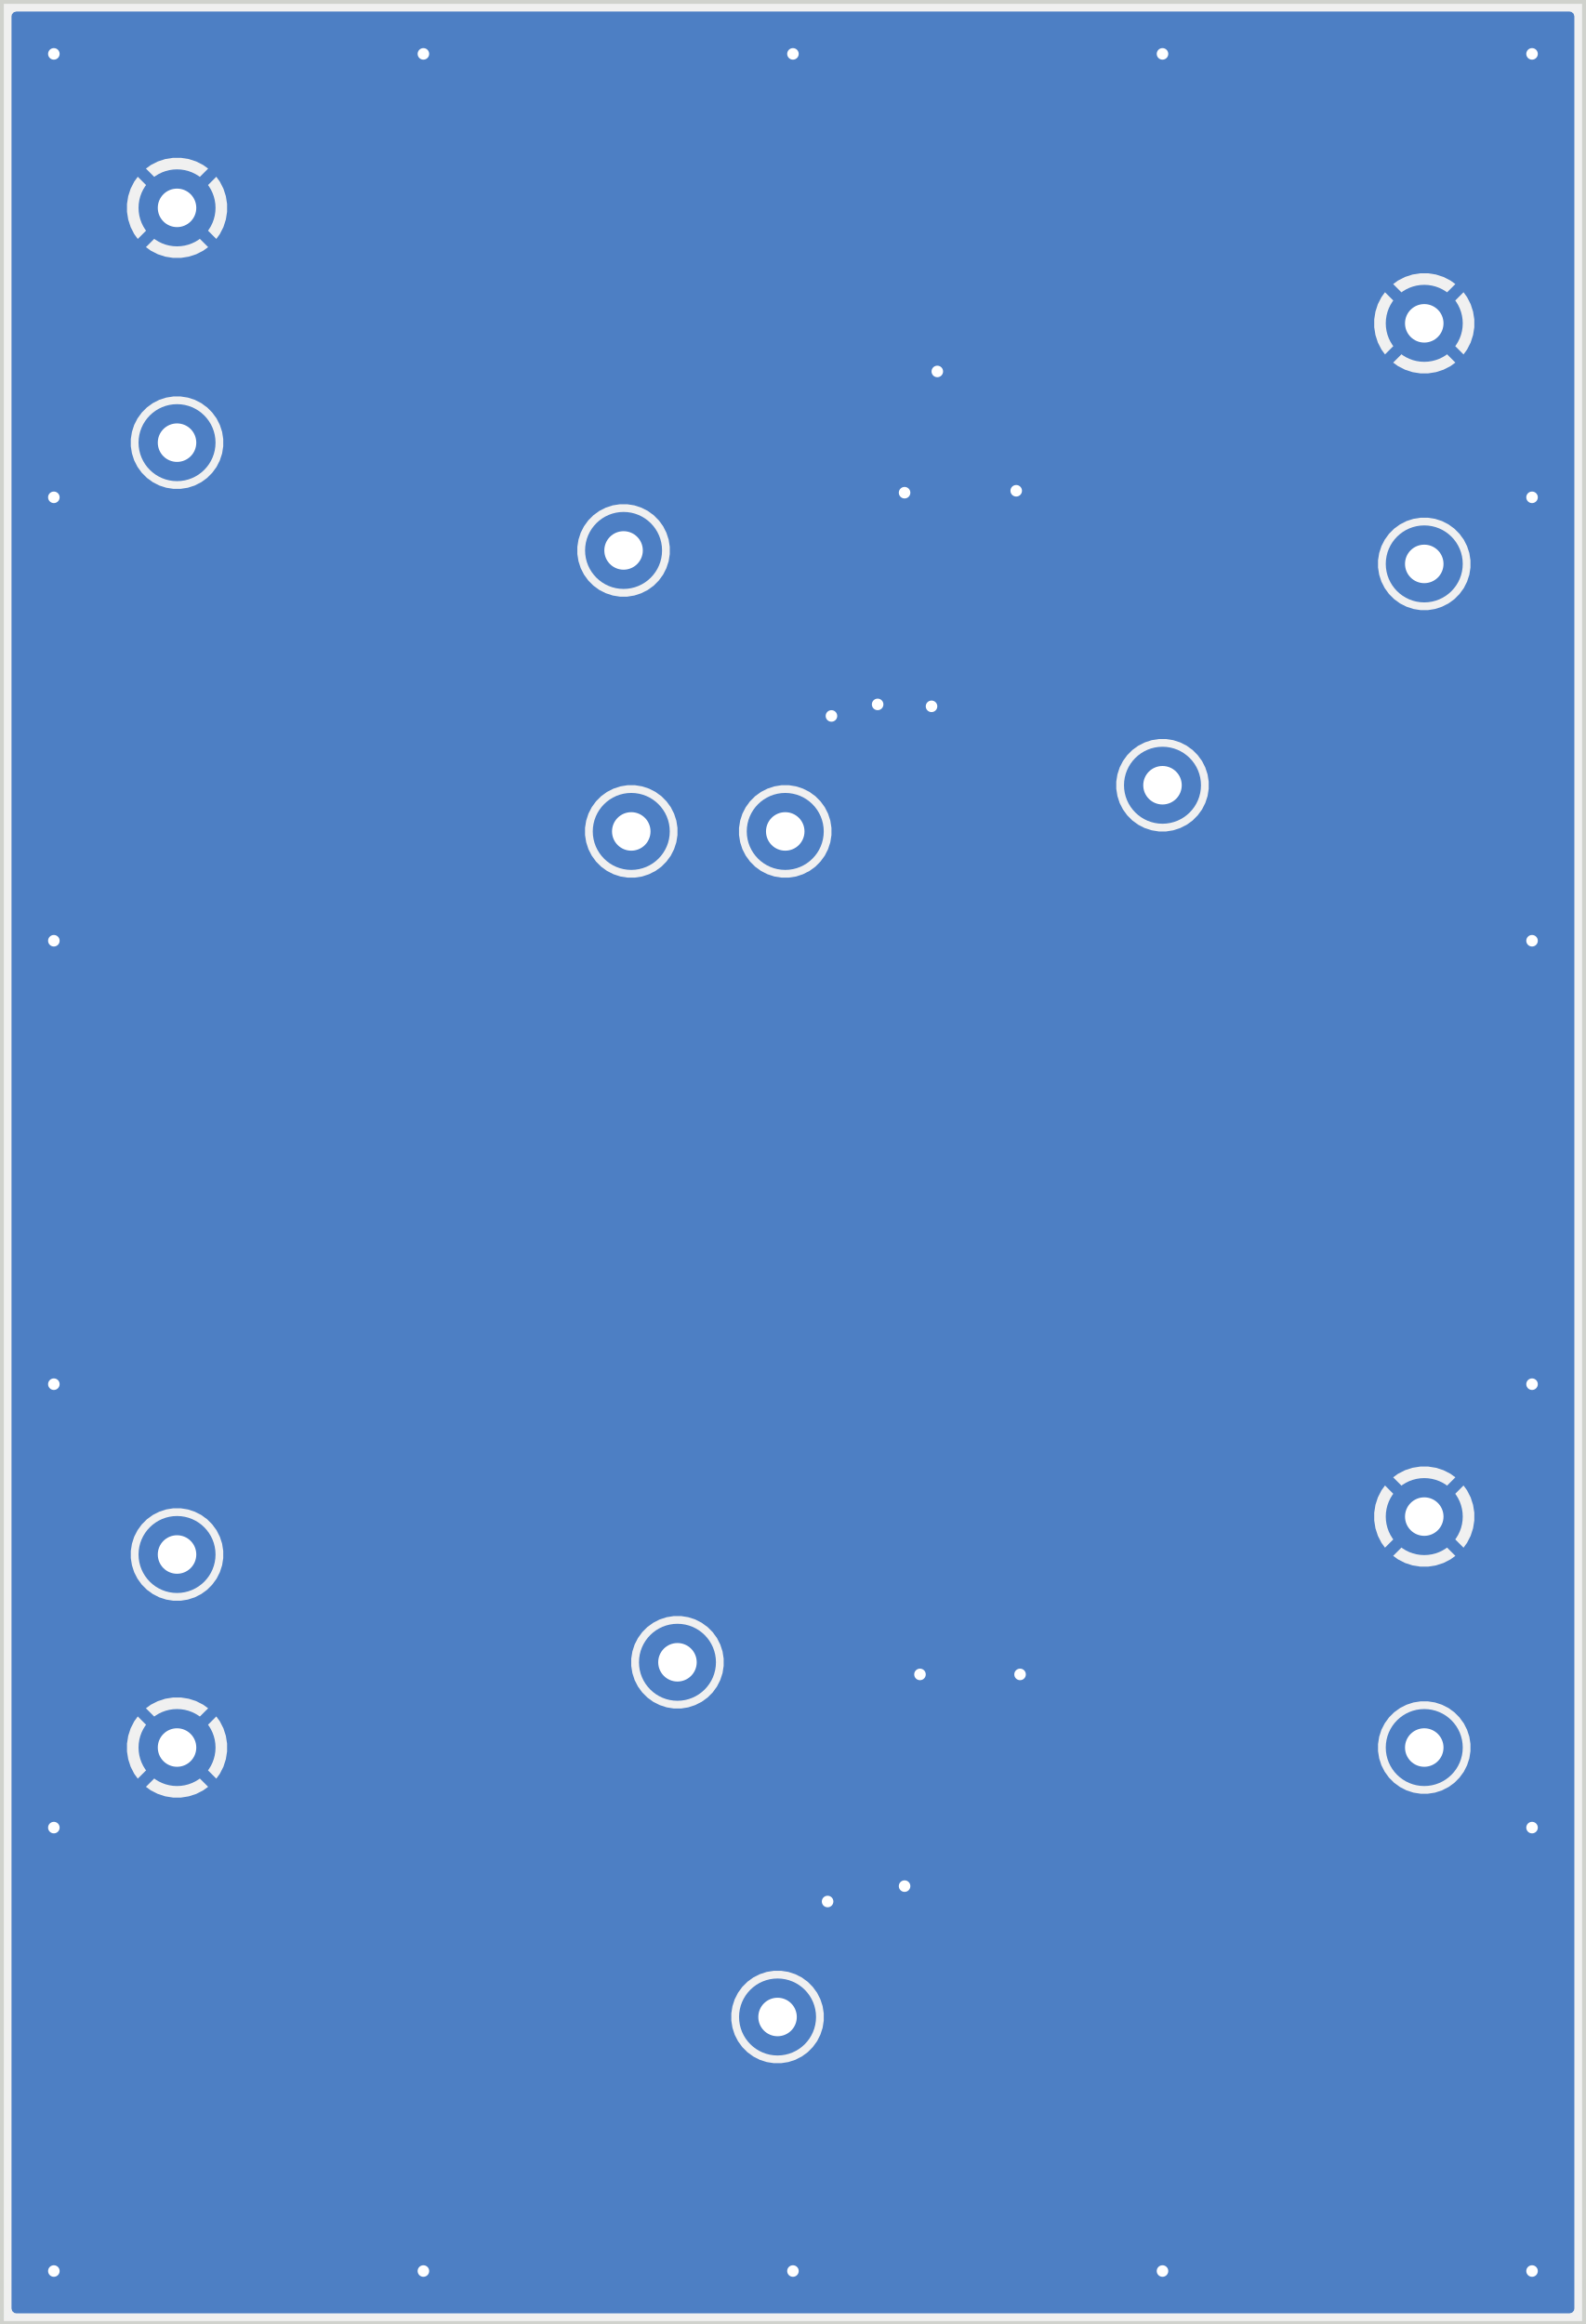
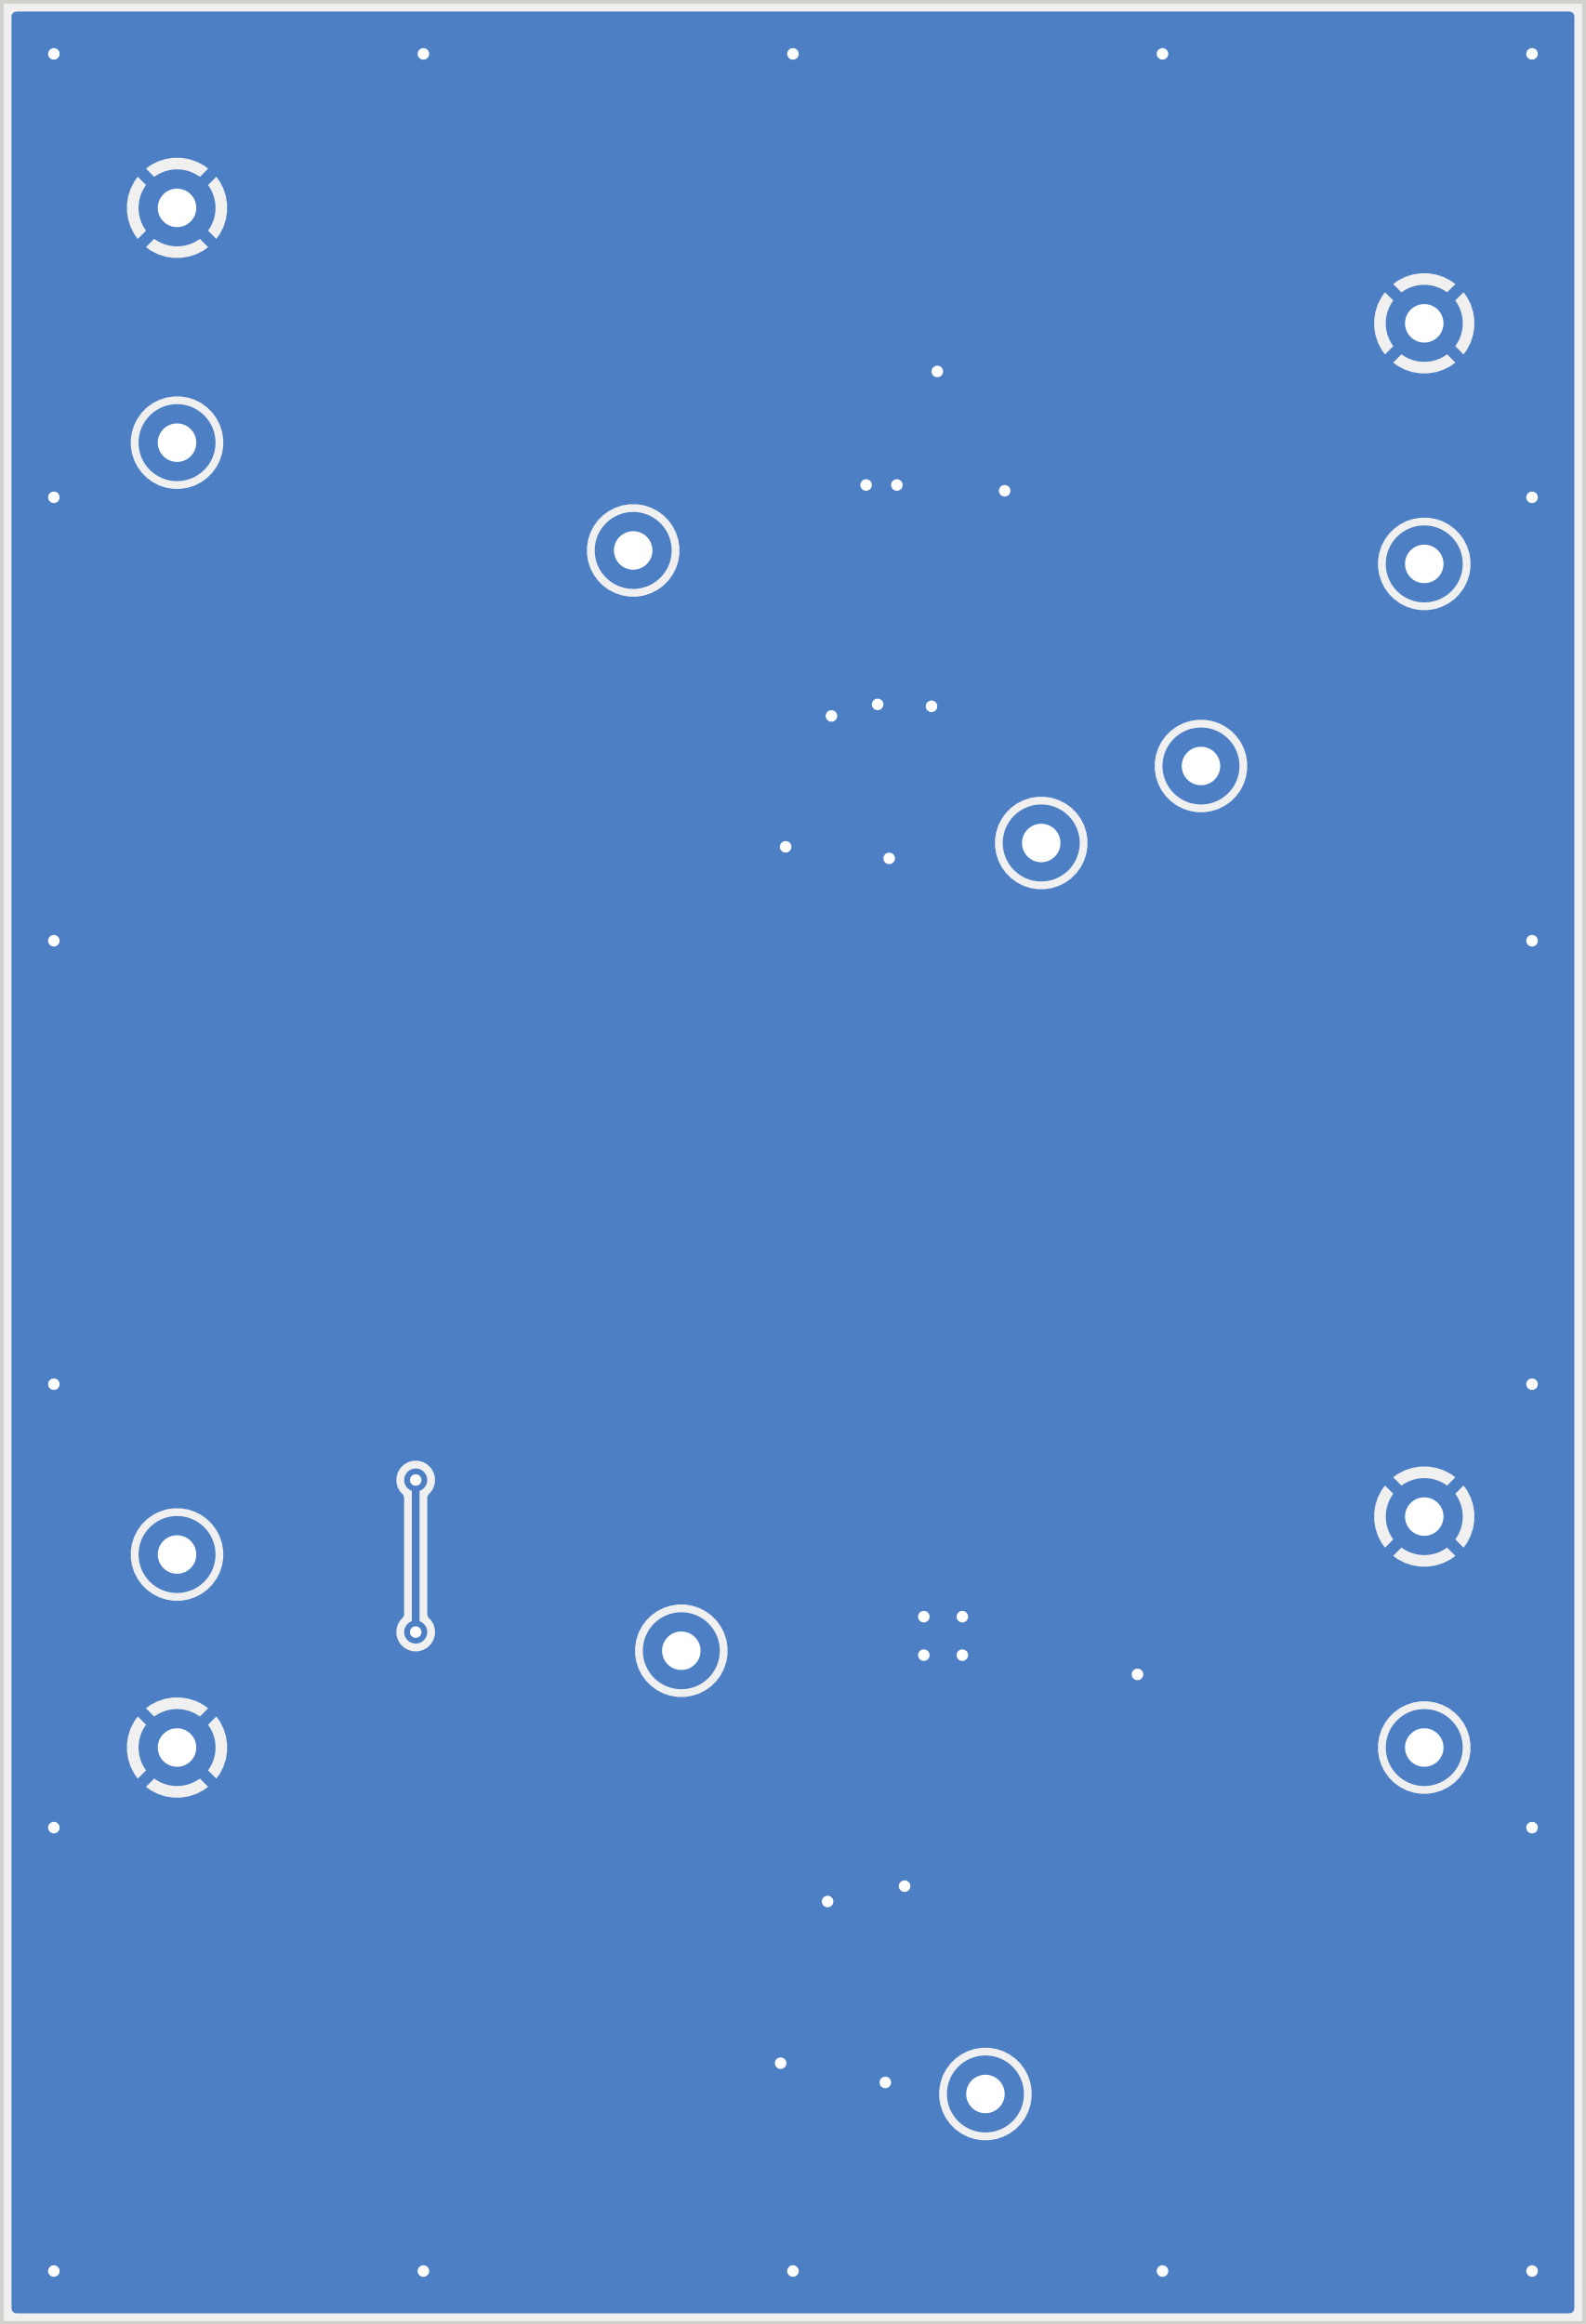
<svg xmlns="http://www.w3.org/2000/svg" version="1.1" width="41.199mm" height="60.376mm" viewBox="0 0 41.199 60.376">
  <g style="fill:#000000; fill-opacity:1;stroke:#000000; stroke-opacity:1; stroke-linecap:round; stroke-linejoin:round;" transform="translate(0 0) scale(1 1)">
</g>
  <g style="fill:#4D7FC4; fill-opacity:1; stroke:none;">
    <circle cx="36.999" cy="39.4" r="1" />
-     <circle cx="17.599" cy="43.185" r="1" />
-     <circle cx="16.399" cy="21.6" r="1" />
+     <circle cx="17.699" cy="42.885" r="1" />
    <circle cx="4.599" cy="11.5" r="1" />
+     <circle cx="25.599" cy="54.4" r="1" />
    <circle cx="4.599" cy="45.4" r="1" />
-     <circle cx="20.399" cy="21.6" r="1" />
-     <circle cx="30.199" cy="20.4" r="1" />
+     <circle cx="31.199" cy="19.9" r="1" />
    <circle cx="4.599" cy="5.4" r="1" />
    <circle cx="4.599" cy="40.385" r="1" />
    <circle cx="36.999" cy="8.4" r="1" />
    <circle cx="36.999" cy="14.65" r="1" />
-     <circle cx="20.199" cy="52.4" r="1" />
+     <circle cx="27.049" cy="21.9" r="1" />
    <circle cx="36.999" cy="45.4" r="1" />
-     <circle cx="16.199" cy="14.3" r="1" />
+     <circle cx="16.449" cy="14.3" r="1" />
+     <circle cx="1.399" cy="59" r="0.3" />
+     <circle cx="23.499" cy="49" r="0.3" />
+     <circle cx="20.279" cy="53.6" r="0.3" />
+     <circle cx="39.799" cy="1.4" r="0.3" />
+     <circle cx="23.999" cy="43" r="0.3" />
+     <circle cx="10.999" cy="59" r="0.3" />
+     <circle cx="22.799" cy="18.3" r="0.3" />
+     <circle cx="30.199" cy="1.4" r="0.3" />
+     <circle cx="1.399" cy="12.92" r="0.3" />
+     <circle cx="30.199" cy="59" r="0.3" />
+     <circle cx="39.799" cy="12.92" r="0.3" />
+     <circle cx="24.999" cy="42" r="0.3" />
+     <circle cx="1.399" cy="35.96" r="0.3" />
+     <circle cx="23.999" cy="42" r="0.3" />
+     <circle cx="26.099" cy="12.75" r="0.3" />
+     <circle cx="20.409" cy="22" r="0.3" />
    <circle cx="20.599" cy="59" r="0.3" />
-     <circle cx="1.399" cy="35.96" r="0.3" />
-     <circle cx="39.799" cy="12.92" r="0.3" />
-     <circle cx="39.799" cy="1.4" r="0.3" />
+     <circle cx="10.999" cy="1.4" r="0.3" />
+     <circle cx="39.799" cy="47.48" r="0.3" />
+     <circle cx="22.999" cy="54.1" r="0.3" />
+     <circle cx="23.299" cy="12.6" r="0.3" />
+     <circle cx="20.599" cy="1.4" r="0.3" />
+     <circle cx="23.099" cy="22.3" r="0.3" />
+     <circle cx="24.349" cy="9.65" r="0.3" />
+     <circle cx="39.799" cy="59" r="0.3" />
+     <circle cx="24.199" cy="18.35" r="0.3" />
+     <circle cx="1.399" cy="47.48" r="0.3" />
+     <circle cx="39.799" cy="24.44" r="0.3" />
+     <circle cx="1.399" cy="24.44" r="0.3" />
+     <circle cx="29.549" cy="43.5" r="0.3" />
+     <circle cx="21.599" cy="18.6" r="0.3" />
+     <circle cx="21.499" cy="49.4" r="0.3" />
+     <circle cx="24.999" cy="43" r="0.3" />
+     <circle cx="39.799" cy="35.96" r="0.3" />
    <circle cx="1.399" cy="1.4" r="0.3" />
-     <circle cx="23.499" cy="12.8" r="0.3" />
-     <circle cx="39.799" cy="47.48" r="0.3" />
-     <circle cx="24.199" cy="18.35" r="0.3" />
-     <circle cx="22.799" cy="18.3" r="0.3" />
-     <circle cx="23.499" cy="49" r="0.3" />
-     <circle cx="26.499" cy="43.5" r="0.3" />
-     <circle cx="24.349" cy="9.65" r="0.3" />
-     <circle cx="10.999" cy="59" r="0.3" />
-     <circle cx="1.399" cy="59" r="0.3" />
-     <circle cx="10.999" cy="1.4" r="0.3" />
-     <circle cx="39.799" cy="59" r="0.3" />
-     <circle cx="39.799" cy="35.96" r="0.3" />
-     <circle cx="26.399" cy="12.75" r="0.3" />
-     <circle cx="23.899" cy="43.5" r="0.3" />
-     <circle cx="21.599" cy="18.6" r="0.3" />
-     <circle cx="1.399" cy="47.48" r="0.3" />
-     <circle cx="21.499" cy="49.4" r="0.3" />
-     <circle cx="30.199" cy="1.4" r="0.3" />
-     <circle cx="20.599" cy="1.4" r="0.3" />
-     <circle cx="39.799" cy="24.44" r="0.3" />
-     <circle cx="30.199" cy="59" r="0.3" />
-     <circle cx="1.399" cy="24.44" r="0.3" />
-     <circle cx="1.399" cy="12.92" r="0.3" />
-     <path style="fill:#4D7FC4; fill-opacity:1; stroke:none;fill-rule:evenodd;" d="M 0.356,0.32 0.31,0.373 0.299,0.424 0.299,59.975 0.319,60.042 0.372,60.088 0.423,60.099 40.774,60.099 40.841,60.08 40.887,60.027 40.898,59.975 40.898,52.306 21.399,52.306 21.399,52.495 21.37,52.681 21.311,52.861 21.226,53.029 21.114,53.182 20.981,53.316 20.828,53.427 20.748,53.467 20.66,53.513 20.66,53.513 20.66,53.513 20.563,53.544 20.48,53.571 20.293,53.6 20.293,53.6 20.104,53.6 19.918,53.571 19.738,53.513 19.57,53.427 19.417,53.316 19.283,53.182 19.172,53.029 19.086,52.861 19.028,52.681 18.998,52.495 18.998,52.306 19.028,52.119 19.086,51.939 19.172,51.771 19.283,51.618 19.417,51.484 19.57,51.373 19.738,51.288 19.918,51.229 20.104,51.2 20.104,51.2 20.293,51.2 20.293,51.2 20.48,51.229 20.66,51.288 20.828,51.373 20.915,51.437 20.981,51.484 20.981,51.484 20.981,51.484 21.114,51.618 21.114,51.618 21.114,51.618 21.162,51.684 21.226,51.771 21.311,51.939 21.37,52.119 21.399,52.306 40.898,52.306 40.898,45.306 38.199,45.306 38.199,45.495 38.17,45.681 38.111,45.861 38.026,46.029 37.914,46.182 37.781,46.316 37.628,46.427 37.548,46.467 37.46,46.513 37.46,46.513 37.46,46.513 37.363,46.544 37.28,46.571 37.093,46.6 37.093,46.6 36.904,46.6 36.718,46.571 36.538,46.513 36.37,46.427 36.217,46.316 36.083,46.182 35.972,46.029 35.886,45.861 35.828,45.681 35.817,45.612 35.798,45.495 35.798,45.306 35.798,45.306 35.8,45.298 5.899,45.298 5.899,45.502 5.867,45.704 5.804,45.899 5.711,46.081 5.711,46.081 5.619,46.208 5.619,46.208 5.043,45.632 4.999,45.707 4.906,45.8 4.83,45.844 5.407,46.42 5.28,46.512 5.098,46.605 4.903,46.668 4.701,46.7 4.497,46.7 4.294,46.668 4.1,46.605 3.917,46.512 3.791,46.42 3.791,46.42 4.367,45.844 4.292,45.8 4.199,45.707 4.155,45.632 3.579,46.208 3.579,46.208 3.487,46.081 3.394,45.899 3.331,45.704 3.299,45.502 3.299,45.298 3.331,45.096 3.394,44.901 3.487,44.719 3.579,44.592 3.579,44.592 4.155,45.169 4.199,45.093 4.292,45 4.367,44.956 3.791,44.38 3.791,44.38 3.917,44.288 3.917,44.288 4.1,44.195 4.294,44.132 4.497,44.1 4.701,44.1 4.903,44.132 5.098,44.195 5.28,44.288 5.407,44.38 5.407,44.38 4.83,44.956 4.906,45 4.999,45.093 5.043,45.169 5.619,44.592 5.619,44.592 5.711,44.719 5.804,44.901 5.867,45.096 5.899,45.298 35.8,45.298 35.828,45.119 35.886,44.939 35.972,44.771 36.083,44.618 36.217,44.484 36.37,44.373 36.404,44.356 36.538,44.288 36.718,44.229 36.904,44.2 36.904,44.2 37.093,44.2 37.093,44.2 37.28,44.229 37.46,44.288 37.628,44.373 37.715,44.437 37.781,44.484 37.781,44.484 37.781,44.484 37.914,44.618 37.914,44.618 37.914,44.618 37.962,44.684 38.026,44.771 38.111,44.939 38.17,45.119 38.199,45.306 40.898,45.306 40.898,43.09 18.799,43.09 18.799,43.279 18.77,43.466 18.711,43.646 18.626,43.814 18.515,43.967 18.381,44.101 18.228,44.212 18.148,44.252 18.06,44.297 18.06,44.297 18.06,44.297 18.023,44.309 17.88,44.356 17.693,44.386 17.693,44.386 17.504,44.386 17.318,44.356 17.138,44.297 16.97,44.212 16.817,44.101 16.683,43.967 16.572,43.814 16.486,43.646 16.428,43.466 16.398,43.279 16.398,43.09 16.428,42.904 16.486,42.724 16.572,42.556 16.683,42.403 16.817,42.269 16.97,42.158 17.138,42.072 17.318,42.014 17.504,41.984 17.504,41.984 17.693,41.984 17.693,41.984 17.88,42.014 18.06,42.072 18.228,42.158 18.315,42.222 18.381,42.269 18.381,42.269 18.381,42.269 18.515,42.403 18.515,42.403 18.515,42.403 18.562,42.469 18.626,42.556 18.711,42.724 18.77,42.904 18.799,43.09 40.898,43.09 40.898,39.298 38.299,39.298 38.299,39.502 38.267,39.704 38.204,39.899 38.111,40.081 38.111,40.081 38.019,40.208 38.019,40.208 37.443,39.632 37.399,39.707 37.306,39.8 37.23,39.844 37.807,40.42 37.68,40.512 37.498,40.605 37.303,40.668 37.101,40.7 36.897,40.7 36.694,40.668 36.5,40.605 36.318,40.512 36.191,40.42 36.191,40.42 36.32,40.291 5.799,40.291 5.799,40.48 5.77,40.666 5.711,40.846 5.626,41.014 5.514,41.167 5.381,41.301 5.228,41.412 5.149,41.452 5.06,41.498 5.06,41.498 5.06,41.498 4.963,41.529 4.88,41.556 4.693,41.586 4.693,41.586 4.504,41.586 4.318,41.556 4.138,41.498 3.97,41.412 3.817,41.301 3.683,41.167 3.572,41.014 3.486,40.846 3.428,40.666 3.418,40.605 3.398,40.48 3.398,40.291 3.428,40.104 3.486,39.924 3.572,39.756 3.683,39.603 3.817,39.469 3.97,39.358 4.017,39.334 4.138,39.273 4.318,39.214 4.504,39.184 4.504,39.184 4.693,39.184 4.693,39.184 4.88,39.214 5.06,39.273 5.228,39.358 5.315,39.422 5.381,39.469 5.381,39.469 5.381,39.469 5.514,39.603 5.514,39.603 5.514,39.603 5.562,39.669 5.626,39.756 5.711,39.924 5.77,40.104 5.799,40.291 36.32,40.291 36.767,39.844 36.692,39.8 36.599,39.707 36.555,39.632 35.979,40.208 35.979,40.208 35.887,40.081 35.794,39.899 35.731,39.704 35.699,39.502 35.699,39.298 35.731,39.096 35.794,38.901 35.887,38.719 35.979,38.592 35.979,38.592 36.555,39.169 36.599,39.093 36.692,39 36.767,38.956 36.191,38.38 36.191,38.38 36.317,38.288 36.318,38.288 36.5,38.195 36.694,38.132 36.897,38.1 37.101,38.1 37.303,38.132 37.498,38.195 37.68,38.288 37.807,38.38 37.807,38.38 37.23,38.956 37.306,39 37.399,39.093 37.443,39.169 38.019,38.592 38.019,38.592 38.111,38.719 38.204,38.901 38.267,39.096 38.299,39.298 40.898,39.298 40.898,20.305 31.399,20.305 31.399,20.494 31.37,20.681 31.311,20.861 31.226,21.029 31.114,21.182 30.981,21.316 30.828,21.427 30.748,21.467 30.66,21.512 30.66,21.512 30.66,21.512 30.563,21.544 30.48,21.571 30.293,21.601 30.293,21.601 30.104,21.601 29.918,21.571 29.738,21.512 29.724,21.506 21.599,21.506 21.599,21.695 21.57,21.881 21.511,22.061 21.426,22.229 21.314,22.382 21.181,22.516 21.028,22.627 20.948,22.667 20.86,22.712 20.86,22.712 20.86,22.712 20.763,22.744 20.68,22.771 20.493,22.8 20.493,22.8 20.304,22.8 20.118,22.771 19.938,22.712 19.77,22.627 19.617,22.516 19.483,22.382 19.372,22.229 19.286,22.061 19.228,21.881 19.198,21.695 19.198,21.506 17.599,21.506 17.599,21.695 17.57,21.881 17.511,22.061 17.426,22.229 17.314,22.382 17.181,22.516 17.028,22.627 16.948,22.667 16.86,22.712 16.86,22.712 16.86,22.712 16.763,22.744 16.68,22.771 16.493,22.8 16.493,22.8 16.304,22.8 16.118,22.771 15.938,22.712 15.77,22.627 15.617,22.516 15.483,22.382 15.372,22.229 15.286,22.061 15.228,21.881 15.198,21.695 15.198,21.506 15.228,21.319 15.286,21.139 15.372,20.971 15.483,20.818 15.617,20.684 15.77,20.573 15.938,20.488 16.118,20.429 16.304,20.399 16.304,20.399 16.493,20.399 16.493,20.399 16.68,20.429 16.86,20.488 17.028,20.573 17.115,20.637 17.181,20.684 17.181,20.684 17.181,20.684 17.314,20.818 17.314,20.818 17.314,20.818 17.346,20.861 17.426,20.971 17.511,21.139 17.57,21.319 17.599,21.506 19.198,21.506 19.228,21.319 19.286,21.139 19.372,20.971 19.483,20.818 19.617,20.684 19.77,20.573 19.938,20.488 20.118,20.429 20.304,20.399 20.304,20.399 20.493,20.399 20.493,20.399 20.68,20.429 20.86,20.488 21.028,20.573 21.115,20.637 21.181,20.684 21.181,20.684 21.181,20.684 21.314,20.818 21.314,20.818 21.314,20.818 21.346,20.861 21.426,20.971 21.511,21.139 21.57,21.319 21.599,21.506 29.724,21.506 29.57,21.427 29.417,21.316 29.283,21.182 29.172,21.029 29.086,20.861 29.028,20.681 29.011,20.573 28.998,20.494 28.998,20.305 29.028,20.119 29.086,19.939 29.172,19.771 29.283,19.618 29.417,19.484 29.57,19.373 29.738,19.288 29.918,19.229 30.104,19.2 30.104,19.2 30.293,19.2 30.293,19.2 30.48,19.229 30.66,19.288 30.828,19.373 30.915,19.437 30.981,19.484 30.981,19.484 30.981,19.484 31.114,19.618 31.114,19.618 31.114,19.618 31.162,19.684 31.226,19.771 31.311,19.939 31.37,20.119 31.399,20.305 40.898,20.305 40.898,14.556 38.199,14.556 38.199,14.745 38.17,14.931 38.111,15.111 38.026,15.279 37.914,15.432 37.781,15.566 37.628,15.677 37.548,15.717 37.46,15.762 37.46,15.762 37.46,15.762 37.363,15.794 37.28,15.821 37.093,15.851 37.093,15.851 36.904,15.851 36.718,15.821 36.538,15.762 36.37,15.677 36.217,15.566 36.083,15.432 35.972,15.279 35.886,15.111 35.828,14.931 35.801,14.761 35.798,14.745 35.798,14.556 35.828,14.369 35.87,14.239 35.881,14.206 35.881,14.206 17.399,14.206 17.399,14.395 17.37,14.581 17.311,14.761 17.226,14.929 17.114,15.082 16.981,15.216 16.828,15.327 16.748,15.367 16.66,15.412 16.66,15.412 16.66,15.412 16.599,15.432 16.48,15.471 16.293,15.501 16.293,15.501 16.104,15.501 15.918,15.471 15.738,15.412 15.57,15.327 15.417,15.216 15.283,15.082 15.172,14.929 15.086,14.761 15.028,14.581 14.998,14.395 14.998,14.206 15.028,14.019 15.086,13.839 15.172,13.671 15.283,13.518 15.417,13.384 15.57,13.273 15.738,13.188 15.918,13.129 16.104,13.1 16.104,13.1 16.293,13.1 16.293,13.1 16.48,13.129 16.66,13.188 16.828,13.273 16.915,13.337 16.981,13.384 16.981,13.384 16.981,13.384 17.114,13.518 17.114,13.518 17.114,13.518 17.129,13.537 17.226,13.671 17.311,13.839 17.37,14.019 17.399,14.206 35.881,14.206 35.886,14.189 35.886,14.189 35.886,14.189 35.972,14.021 36.083,13.868 36.217,13.734 36.37,13.623 36.538,13.537 36.718,13.479 36.904,13.45 36.904,13.45 37.093,13.45 37.093,13.45 37.28,13.479 37.46,13.537 37.628,13.623 37.694,13.671 37.781,13.734 37.781,13.734 37.781,13.734 37.914,13.868 37.914,13.868 37.914,13.868 37.962,13.934 38.026,14.021 38.111,14.189 38.17,14.369 38.199,14.556 40.898,14.556 40.898,11.405 5.799,11.405 5.799,11.595 5.77,11.781 5.711,11.961 5.626,12.129 5.514,12.282 5.381,12.416 5.228,12.527 5.149,12.567 5.06,12.613 5.06,12.613 5.06,12.613 4.963,12.644 4.88,12.671 4.693,12.7 4.693,12.7 4.504,12.7 4.318,12.671 4.138,12.613 3.97,12.527 3.817,12.416 3.683,12.282 3.572,12.129 3.486,11.961 3.428,11.781 3.398,11.595 3.398,11.405 3.428,11.219 3.486,11.039 3.572,10.871 3.683,10.718 3.817,10.584 3.97,10.473 4.138,10.387 4.318,10.329 4.504,10.3 4.504,10.3 4.693,10.3 4.693,10.3 4.88,10.329 5.06,10.387 5.228,10.473 5.315,10.537 5.381,10.584 5.381,10.584 5.381,10.584 5.514,10.718 5.514,10.718 5.514,10.718 5.562,10.784 5.626,10.871 5.711,11.039 5.77,11.219 5.799,11.405 40.898,11.405 40.898,8.298 38.299,8.298 38.299,8.502 38.267,8.704 38.204,8.899 38.111,9.081 38.111,9.081 38.019,9.208 38.019,9.208 37.443,8.632 37.399,8.707 37.306,8.8 37.23,8.844 37.807,9.42 37.68,9.512 37.498,9.605 37.303,9.668 37.101,9.7 36.897,9.7 36.694,9.668 36.5,9.605 36.318,9.512 36.191,9.42 36.191,9.42 36.767,8.844 36.692,8.8 36.599,8.707 36.555,8.632 35.979,9.208 35.979,9.208 35.887,9.081 35.794,8.899 35.731,8.704 35.699,8.502 35.699,8.298 35.731,8.096 35.794,7.901 35.887,7.719 35.979,7.592 35.979,7.592 36.555,8.168 36.599,8.093 36.692,8 36.767,7.956 36.191,7.38 36.191,7.38 36.317,7.288 36.318,7.288 36.5,7.195 36.694,7.132 36.897,7.1 37.101,7.1 37.303,7.132 37.498,7.195 37.68,7.288 37.807,7.38 37.807,7.38 37.23,7.956 37.306,8 37.399,8.093 37.443,8.168 38.019,7.592 38.019,7.592 38.111,7.719 38.204,7.901 38.267,8.096 38.299,8.298 40.898,8.298 40.898,5.298 5.899,5.298 5.899,5.502 5.867,5.704 5.804,5.899 5.711,6.081 5.711,6.081 5.619,6.208 5.619,6.208 5.043,5.631 4.999,5.707 4.906,5.8 4.83,5.844 5.407,6.42 5.28,6.512 5.098,6.605 4.903,6.668 4.701,6.7 4.497,6.7 4.294,6.668 4.1,6.605 3.917,6.512 3.791,6.42 3.791,6.42 4.367,5.844 4.292,5.8 4.199,5.707 4.155,5.631 3.579,6.208 3.579,6.208 3.487,6.081 3.394,5.899 3.331,5.704 3.299,5.502 3.299,5.298 3.331,5.096 3.394,4.901 3.487,4.719 3.579,4.592 3.579,4.592 4.155,5.168 4.199,5.093 4.292,5 4.367,4.956 3.791,4.38 3.791,4.38 3.917,4.288 3.917,4.288 4.1,4.195 4.294,4.132 4.497,4.1 4.701,4.1 4.903,4.132 5.098,4.195 5.28,4.288 5.407,4.38 5.407,4.38 4.83,4.956 4.906,5 4.999,5.093 5.043,5.168 5.619,4.592 5.619,4.592 5.711,4.719 5.804,4.901 5.867,5.096 5.899,5.298 40.898,5.298 40.898,0.424 40.879,0.357 40.826,0.312 40.774,0.3 0.423,0.3 Z" />
+     <circle cx="22.499" cy="12.6" r="0.3" />
+     <circle cx="10.799" cy="38.45" r="0.3" />
+     <circle cx="10.799" cy="42.4" r="0.3" />
+   </g>
+   <g style="fill:none;  stroke:#4D7FC4; stroke-width:0.2; stroke-opacity:1;  stroke-linecap:round; stroke-linejoin:round;">
+     <path d="M10.799 38.45 L10.799 42.4 " />
+     <path style="fill:#4D7FC4; fill-opacity:1; stroke:none;fill-rule:evenodd;" d="M 0.356,0.32 0.31,0.373 0.299,0.424 0.299,59.975 0.319,60.042 0.372,60.088 0.423,60.099 40.774,60.099 40.841,60.08 40.887,60.027 40.898,59.975 40.898,54.306 26.799,54.306 26.799,54.495 26.77,54.681 26.711,54.861 26.626,55.029 26.515,55.182 26.381,55.316 26.228,55.427 26.148,55.467 26.06,55.513 26.06,55.513 26.06,55.513 25.963,55.544 25.88,55.571 25.693,55.6 25.693,55.6 25.504,55.6 25.318,55.571 25.138,55.513 24.97,55.427 24.817,55.316 24.683,55.182 24.572,55.029 24.486,54.861 24.428,54.681 24.398,54.495 24.398,54.306 24.428,54.119 24.486,53.939 24.572,53.771 24.683,53.618 24.817,53.484 24.97,53.373 25.138,53.288 25.318,53.229 25.504,53.2 25.504,53.2 25.693,53.2 25.693,53.2 25.88,53.229 26.06,53.288 26.228,53.373 26.315,53.437 26.381,53.484 26.381,53.484 26.381,53.484 26.515,53.618 26.515,53.618 26.515,53.618 26.562,53.684 26.626,53.771 26.711,53.939 26.77,54.119 26.799,54.306 40.898,54.306 40.898,45.306 38.199,45.306 38.199,45.495 38.17,45.681 38.111,45.861 38.026,46.029 37.914,46.182 37.781,46.316 37.628,46.427 37.548,46.467 37.46,46.513 37.46,46.513 37.46,46.513 37.363,46.544 37.28,46.571 37.093,46.6 37.093,46.6 36.904,46.6 36.718,46.571 36.538,46.513 36.37,46.427 36.217,46.316 36.083,46.182 35.972,46.029 35.886,45.861 35.828,45.681 35.817,45.612 35.798,45.495 35.798,45.306 35.798,45.306 35.8,45.298 5.899,45.298 5.899,45.502 5.867,45.704 5.804,45.899 5.711,46.081 5.711,46.081 5.619,46.208 5.619,46.208 5.043,45.632 4.999,45.707 4.906,45.8 4.83,45.844 5.407,46.42 5.28,46.512 5.098,46.605 4.903,46.668 4.701,46.7 4.497,46.7 4.294,46.668 4.1,46.605 3.917,46.512 3.791,46.42 3.791,46.42 4.367,45.844 4.292,45.8 4.199,45.707 4.155,45.632 3.579,46.208 3.579,46.208 3.487,46.081 3.394,45.899 3.331,45.704 3.299,45.502 3.299,45.298 3.331,45.096 3.394,44.901 3.487,44.719 3.579,44.592 3.579,44.592 4.155,45.169 4.199,45.093 4.292,45 4.367,44.956 3.791,44.38 3.791,44.38 3.917,44.288 3.917,44.288 4.1,44.195 4.294,44.132 4.497,44.1 4.701,44.1 4.903,44.132 5.098,44.195 5.28,44.288 5.407,44.38 5.407,44.38 4.83,44.956 4.906,45 4.999,45.093 5.043,45.169 5.619,44.592 5.619,44.592 5.711,44.719 5.804,44.901 5.867,45.096 5.899,45.298 35.8,45.298 35.828,45.119 35.886,44.939 35.972,44.771 36.083,44.618 36.217,44.484 36.37,44.373 36.538,44.288 36.718,44.229 36.904,44.2 36.904,44.2 37.093,44.2 37.093,44.2 37.28,44.229 37.46,44.288 37.628,44.373 37.715,44.437 37.781,44.484 37.781,44.484 37.781,44.484 37.914,44.618 37.914,44.618 37.914,44.618 37.962,44.684 38.026,44.771 38.111,44.939 38.17,45.119 38.199,45.306 40.898,45.306 40.898,42.791 18.899,42.791 18.899,42.98 18.87,43.166 18.811,43.346 18.726,43.514 18.614,43.667 18.481,43.801 18.328,43.912 18.248,43.952 18.16,43.998 18.16,43.998 18.16,43.998 18.063,44.029 17.98,44.056 17.793,44.086 17.793,44.086 17.604,44.086 17.418,44.056 17.238,43.998 17.07,43.912 16.917,43.801 16.783,43.667 16.672,43.514 16.586,43.346 16.528,43.166 16.498,42.98 16.498,42.791 16.528,42.604 16.586,42.424 16.672,42.256 16.783,42.103 16.917,41.969 17.07,41.858 17.238,41.773 17.418,41.714 17.604,41.684 17.604,41.684 17.793,41.684 17.793,41.684 17.98,41.714 18.16,41.773 18.328,41.858 18.415,41.922 18.481,41.969 18.481,41.969 18.481,41.969 18.614,42.103 18.614,42.103 18.614,42.103 18.662,42.169 18.726,42.256 18.811,42.424 18.87,42.604 18.899,42.791 40.898,42.791 40.898,39.298 38.299,39.298 38.299,39.502 38.267,39.704 38.204,39.899 38.111,40.081 38.111,40.081 38.019,40.208 38.019,40.208 37.443,39.632 37.399,39.707 37.306,39.8 37.23,39.844 37.807,40.42 37.68,40.512 37.498,40.605 37.303,40.668 37.101,40.7 36.897,40.7 36.694,40.668 36.5,40.605 36.318,40.512 36.191,40.42 36.191,40.42 36.767,39.844 36.692,39.8 36.599,39.707 36.555,39.632 35.979,40.208 35.979,40.208 35.887,40.081 35.794,39.899 35.731,39.704 35.699,39.502 35.699,39.298 35.731,39.096 35.794,38.901 35.887,38.719 35.979,38.592 35.979,38.592 36.555,39.169 36.599,39.093 36.692,39 36.767,38.956 36.195,38.384 11.299,38.384 11.299,38.516 11.265,38.643 11.232,38.7 11.199,38.757 11.199,38.757 11.136,38.821 11.102,38.882 11.099,38.909 11.099,41.941 11.119,42.008 11.136,42.029 11.199,42.093 11.265,42.207 11.299,42.334 11.299,42.466 11.265,42.593 11.259,42.604 11.199,42.707 11.106,42.8 10.992,42.866 10.865,42.901 10.865,42.901 10.733,42.901 10.733,42.901 10.606,42.866 10.492,42.8 10.398,42.707 10.332,42.593 10.298,42.466 10.298,42.334 10.332,42.207 10.398,42.093 10.462,42.029 10.495,41.968 10.498,41.941 10.498,40.291 5.799,40.291 5.799,40.48 5.77,40.666 5.711,40.846 5.626,41.014 5.514,41.167 5.381,41.301 5.228,41.412 5.149,41.452 5.06,41.498 5.06,41.498 5.06,41.498 4.963,41.529 4.88,41.556 4.693,41.586 4.693,41.586 4.504,41.586 4.318,41.556 4.138,41.498 3.97,41.412 3.817,41.301 3.683,41.167 3.572,41.014 3.486,40.846 3.428,40.666 3.418,40.605 3.398,40.48 3.398,40.291 3.428,40.104 3.486,39.924 3.572,39.756 3.683,39.603 3.817,39.469 3.97,39.358 4.017,39.334 4.138,39.273 4.318,39.214 4.504,39.184 4.504,39.184 4.693,39.184 4.693,39.184 4.88,39.214 5.06,39.273 5.228,39.358 5.315,39.422 5.381,39.469 5.381,39.469 5.381,39.469 5.514,39.603 5.514,39.603 5.514,39.603 5.562,39.669 5.626,39.756 5.711,39.924 5.77,40.104 5.799,40.291 10.498,40.291 10.498,38.909 10.479,38.842 10.462,38.821 10.398,38.757 10.332,38.643 10.298,38.516 10.298,38.384 10.332,38.257 10.398,38.143 10.492,38.05 10.549,38.017 10.606,37.984 10.669,37.967 10.733,37.95 10.865,37.95 10.992,37.984 11.106,38.05 11.106,38.05 11.199,38.143 11.199,38.143 11.265,38.257 11.299,38.384 36.195,38.384 36.191,38.38 36.191,38.38 36.317,38.288 36.318,38.288 36.5,38.195 36.694,38.132 36.897,38.1 37.101,38.1 37.303,38.132 37.498,38.195 37.68,38.288 37.807,38.38 37.807,38.38 37.23,38.956 37.306,39 37.399,39.093 37.443,39.169 38.019,38.592 38.019,38.592 38.111,38.719 38.204,38.901 38.267,39.096 38.299,39.298 40.898,39.298 40.898,21.805 28.249,21.805 28.249,21.994 28.22,22.181 28.161,22.361 28.076,22.529 27.965,22.682 27.831,22.816 27.678,22.927 27.599,22.967 27.51,23.012 27.51,23.012 27.51,23.012 27.413,23.044 27.33,23.071 27.143,23.101 27.143,23.101 26.954,23.101 26.768,23.071 26.588,23.012 26.42,22.927 26.267,22.816 26.133,22.682 26.022,22.529 25.936,22.361 25.878,22.181 25.848,21.994 25.848,21.805 25.878,21.619 25.936,21.439 26.022,21.271 26.133,21.118 26.267,20.984 26.42,20.873 26.588,20.788 26.768,20.729 26.954,20.7 26.954,20.7 27.143,20.7 27.143,20.7 27.33,20.729 27.51,20.788 27.678,20.873 27.752,20.927 27.831,20.984 27.831,20.984 27.831,20.984 27.965,21.118 27.965,21.118 27.965,21.118 28.012,21.184 28.076,21.271 28.161,21.439 28.22,21.619 28.249,21.805 40.898,21.805 40.898,19.805 32.399,19.805 32.399,19.994 32.37,20.181 32.311,20.361 32.226,20.529 32.114,20.682 31.981,20.816 31.828,20.927 31.748,20.967 31.66,21.012 31.66,21.012 31.66,21.012 31.563,21.044 31.48,21.071 31.293,21.101 31.293,21.101 31.104,21.101 30.918,21.071 30.738,21.012 30.57,20.927 30.417,20.816 30.283,20.682 30.172,20.529 30.086,20.361 30.028,20.181 29.998,19.994 29.998,19.805 30.028,19.619 30.086,19.439 30.172,19.271 30.283,19.118 30.417,18.984 30.57,18.873 30.738,18.788 30.918,18.729 31.104,18.7 31.104,18.7 31.293,18.7 31.293,18.7 31.48,18.729 31.66,18.788 31.828,18.873 31.915,18.937 31.981,18.984 31.981,18.984 31.981,18.984 32.114,19.118 32.114,19.118 32.114,19.118 32.162,19.184 32.226,19.271 32.311,19.439 32.37,19.619 32.399,19.805 40.898,19.805 40.898,14.556 38.199,14.556 38.199,14.745 38.17,14.931 38.111,15.111 38.026,15.279 37.914,15.432 37.781,15.566 37.628,15.677 37.548,15.717 37.46,15.762 37.46,15.762 37.46,15.762 37.363,15.794 37.28,15.821 37.093,15.851 37.093,15.851 36.904,15.851 36.718,15.821 36.538,15.762 36.37,15.677 36.217,15.566 36.083,15.432 35.972,15.279 35.886,15.111 35.828,14.931 35.801,14.761 35.798,14.745 35.798,14.556 35.828,14.369 35.87,14.239 35.881,14.206 35.881,14.206 17.649,14.206 17.649,14.395 17.62,14.581 17.561,14.761 17.476,14.929 17.364,15.082 17.231,15.216 17.078,15.327 16.998,15.367 16.91,15.412 16.91,15.412 16.91,15.412 16.849,15.432 16.73,15.471 16.543,15.501 16.543,15.501 16.354,15.501 16.168,15.471 15.988,15.412 15.82,15.327 15.667,15.216 15.533,15.082 15.422,14.929 15.336,14.761 15.278,14.581 15.248,14.395 15.248,14.206 15.278,14.019 15.336,13.839 15.422,13.671 15.533,13.518 15.667,13.384 15.82,13.273 15.988,13.188 16.168,13.129 16.354,13.1 16.354,13.1 16.543,13.1 16.543,13.1 16.73,13.129 16.91,13.188 17.078,13.273 17.165,13.337 17.231,13.384 17.231,13.384 17.231,13.384 17.364,13.518 17.364,13.518 17.364,13.518 17.379,13.537 17.476,13.671 17.561,13.839 17.62,14.019 17.649,14.206 35.881,14.206 35.886,14.189 35.886,14.189 35.886,14.189 35.972,14.021 36.083,13.868 36.217,13.734 36.37,13.623 36.538,13.537 36.718,13.479 36.904,13.45 36.904,13.45 37.093,13.45 37.093,13.45 37.28,13.479 37.46,13.537 37.628,13.623 37.694,13.671 37.781,13.734 37.781,13.734 37.781,13.734 37.914,13.868 37.914,13.868 37.914,13.868 37.962,13.934 38.026,14.021 38.111,14.189 38.17,14.369 38.199,14.556 40.898,14.556 40.898,11.405 5.799,11.405 5.799,11.595 5.77,11.781 5.711,11.961 5.626,12.129 5.514,12.282 5.381,12.416 5.228,12.527 5.149,12.567 5.06,12.613 5.06,12.613 5.06,12.613 4.963,12.644 4.88,12.671 4.693,12.7 4.693,12.7 4.504,12.7 4.318,12.671 4.138,12.613 3.97,12.527 3.817,12.416 3.683,12.282 3.572,12.129 3.486,11.961 3.428,11.781 3.398,11.595 3.398,11.405 3.428,11.219 3.486,11.039 3.572,10.871 3.683,10.718 3.817,10.584 3.97,10.473 4.138,10.387 4.318,10.329 4.504,10.3 4.504,10.3 4.693,10.3 4.693,10.3 4.88,10.329 5.06,10.387 5.228,10.473 5.315,10.537 5.381,10.584 5.381,10.584 5.381,10.584 5.514,10.718 5.514,10.718 5.514,10.718 5.562,10.784 5.626,10.871 5.711,11.039 5.77,11.219 5.799,11.405 40.898,11.405 40.898,8.298 38.299,8.298 38.299,8.502 38.267,8.704 38.204,8.899 38.111,9.081 38.111,9.081 38.019,9.208 38.019,9.208 37.443,8.632 37.399,8.707 37.306,8.8 37.23,8.844 37.807,9.42 37.68,9.512 37.498,9.605 37.303,9.668 37.101,9.7 36.897,9.7 36.694,9.668 36.5,9.605 36.318,9.512 36.191,9.42 36.191,9.42 36.767,8.844 36.692,8.8 36.599,8.707 36.555,8.632 35.979,9.208 35.979,9.208 35.887,9.081 35.794,8.899 35.731,8.704 35.699,8.502 35.699,8.298 35.731,8.096 35.794,7.901 35.887,7.719 35.979,7.592 35.979,7.592 36.555,8.168 36.599,8.093 36.692,8 36.767,7.956 36.191,7.38 36.191,7.38 36.317,7.288 36.318,7.288 36.5,7.195 36.694,7.132 36.897,7.1 37.101,7.1 37.303,7.132 37.498,7.195 37.68,7.288 37.807,7.38 37.807,7.38 37.23,7.956 37.306,8 37.399,8.093 37.443,8.168 38.019,7.592 38.019,7.592 38.111,7.719 38.204,7.901 38.267,8.096 38.299,8.298 40.898,8.298 40.898,5.298 5.899,5.298 5.899,5.502 5.867,5.704 5.804,5.899 5.711,6.081 5.711,6.081 5.619,6.208 5.619,6.208 5.043,5.631 4.999,5.707 4.906,5.8 4.83,5.844 5.407,6.42 5.28,6.512 5.098,6.605 4.903,6.668 4.701,6.7 4.497,6.7 4.294,6.668 4.1,6.605 3.917,6.512 3.791,6.42 3.791,6.42 4.367,5.844 4.292,5.8 4.199,5.707 4.155,5.631 3.579,6.208 3.579,6.208 3.487,6.081 3.394,5.899 3.331,5.704 3.299,5.502 3.299,5.298 3.331,5.096 3.394,4.901 3.487,4.719 3.579,4.592 3.579,4.592 4.155,5.168 4.199,5.093 4.292,5 4.367,4.956 3.791,4.38 3.791,4.38 3.917,4.288 3.917,4.288 4.1,4.195 4.294,4.132 4.497,4.1 4.701,4.1 4.903,4.132 5.098,4.195 5.28,4.288 5.407,4.38 5.407,4.38 4.83,4.956 4.906,5 4.999,5.093 5.043,5.168 5.619,4.592 5.619,4.592 5.711,4.719 5.804,4.901 5.867,5.096 5.899,5.298 40.898,5.298 40.898,0.424 40.879,0.357 40.826,0.312 40.774,0.3 0.423,0.3 Z" />
    <path style="fill:none;  stroke:#D0D2CD; stroke-width:0.2; stroke-opacity:1;  stroke-linecap:round; stroke-linejoin:round;fill:none" d="M 41.199,0 -0.001,0 -0.001,60.4 41.199,60.4 Z" />
  </g>
  <g style="fill:#FFFFFF; fill-opacity:1; stroke:none;">
+     <circle cx="1.399" cy="59" r="0.15" />
+     <circle cx="23.499" cy="49" r="0.15" />
+     <circle cx="20.279" cy="53.6" r="0.15" />
+     <circle cx="39.799" cy="1.4" r="0.15" />
+     <circle cx="23.999" cy="43" r="0.15" />
+     <circle cx="10.999" cy="59" r="0.15" />
+     <circle cx="22.799" cy="18.3" r="0.15" />
+     <circle cx="30.199" cy="1.4" r="0.15" />
+     <circle cx="1.399" cy="12.92" r="0.15" />
+     <circle cx="30.199" cy="59" r="0.15" />
+     <circle cx="39.799" cy="12.92" r="0.15" />
+     <circle cx="24.999" cy="42" r="0.15" />
+     <circle cx="1.399" cy="35.96" r="0.15" />
+     <circle cx="23.999" cy="42" r="0.15" />
+     <circle cx="26.099" cy="12.75" r="0.15" />
+     <circle cx="20.409" cy="22" r="0.15" />
    <circle cx="20.599" cy="59" r="0.15" />
-     <circle cx="1.399" cy="35.96" r="0.15" />
-     <circle cx="39.799" cy="12.92" r="0.15" />
-     <circle cx="39.799" cy="1.4" r="0.15" />
+     <circle cx="10.999" cy="1.4" r="0.15" />
+     <circle cx="39.799" cy="47.48" r="0.15" />
+     <circle cx="22.999" cy="54.1" r="0.15" />
+     <circle cx="23.299" cy="12.6" r="0.15" />
+     <circle cx="20.599" cy="1.4" r="0.15" />
+     <circle cx="23.099" cy="22.3" r="0.15" />
+     <circle cx="24.349" cy="9.65" r="0.15" />
+     <circle cx="39.799" cy="59" r="0.15" />
+     <circle cx="24.199" cy="18.35" r="0.15" />
+     <circle cx="1.399" cy="47.48" r="0.15" />
+     <circle cx="39.799" cy="24.44" r="0.15" />
+     <circle cx="1.399" cy="24.44" r="0.15" />
+     <circle cx="29.549" cy="43.5" r="0.15" />
+     <circle cx="21.599" cy="18.6" r="0.15" />
+     <circle cx="21.499" cy="49.4" r="0.15" />
+     <circle cx="24.999" cy="43" r="0.15" />
+     <circle cx="39.799" cy="35.96" r="0.15" />
    <circle cx="1.399" cy="1.4" r="0.15" />
-     <circle cx="23.499" cy="12.8" r="0.15" />
-     <circle cx="39.799" cy="47.48" r="0.15" />
-     <circle cx="24.199" cy="18.35" r="0.15" />
-     <circle cx="22.799" cy="18.3" r="0.15" />
-     <circle cx="23.499" cy="49" r="0.15" />
-     <circle cx="26.499" cy="43.5" r="0.15" />
-     <circle cx="24.349" cy="9.65" r="0.15" />
-     <circle cx="10.999" cy="59" r="0.15" />
-     <circle cx="1.399" cy="59" r="0.15" />
-     <circle cx="10.999" cy="1.4" r="0.15" />
-     <circle cx="39.799" cy="59" r="0.15" />
-     <circle cx="39.799" cy="35.96" r="0.15" />
-     <circle cx="26.399" cy="12.75" r="0.15" />
-     <circle cx="23.899" cy="43.5" r="0.15" />
-     <circle cx="21.599" cy="18.6" r="0.15" />
-     <circle cx="1.399" cy="47.48" r="0.15" />
-     <circle cx="21.499" cy="49.4" r="0.15" />
-     <circle cx="30.199" cy="1.4" r="0.15" />
-     <circle cx="20.599" cy="1.4" r="0.15" />
-     <circle cx="39.799" cy="24.44" r="0.15" />
-     <circle cx="30.199" cy="59" r="0.15" />
-     <circle cx="1.399" cy="24.44" r="0.15" />
-     <circle cx="1.399" cy="12.92" r="0.15" />
+     <circle cx="22.499" cy="12.6" r="0.15" />
+     <circle cx="10.799" cy="38.45" r="0.15" />
+     <circle cx="10.799" cy="42.4" r="0.15" />
  </g>
  <g style="fill:#FFFFFF; fill-opacity:1; stroke:none;">
    <circle cx="36.999" cy="39.4" r="0.5" />
  </g>
  <g style="fill:#FFFFFF; fill-opacity:1; stroke:none;">
-     <circle cx="17.599" cy="43.185" r="0.5" />
-   </g>
-   <g style="fill:#FFFFFF; fill-opacity:1; stroke:none;">
-     <circle cx="16.399" cy="21.6" r="0.5" />
+     <circle cx="17.699" cy="42.885" r="0.5" />
  </g>
  <g style="fill:#FFFFFF; fill-opacity:1; stroke:none;">
    <circle cx="4.599" cy="11.5" r="0.5" />
  </g>
  <g style="fill:#FFFFFF; fill-opacity:1; stroke:none;">
+     <circle cx="25.599" cy="54.4" r="0.5" />
+   </g>
+   <g style="fill:#FFFFFF; fill-opacity:1; stroke:none;">
    <circle cx="4.599" cy="45.4" r="0.5" />
  </g>
  <g style="fill:#FFFFFF; fill-opacity:1; stroke:none;">
-     <circle cx="20.399" cy="21.6" r="0.5" />
-   </g>
-   <g style="fill:#FFFFFF; fill-opacity:1; stroke:none;">
-     <circle cx="30.199" cy="20.4" r="0.5" />
+     <circle cx="31.199" cy="19.9" r="0.5" />
  </g>
  <g style="fill:#FFFFFF; fill-opacity:1; stroke:none;">
    <circle cx="4.599" cy="5.4" r="0.5" />
  </g>
  <g style="fill:#FFFFFF; fill-opacity:1; stroke:none;">
    <circle cx="4.599" cy="40.385" r="0.5" />
  </g>
  <g style="fill:#FFFFFF; fill-opacity:1; stroke:none;">
    <circle cx="36.999" cy="8.4" r="0.5" />
  </g>
  <g style="fill:#FFFFFF; fill-opacity:1; stroke:none;">
    <circle cx="36.999" cy="14.65" r="0.5" />
  </g>
  <g style="fill:#FFFFFF; fill-opacity:1; stroke:none;">
-     <circle cx="20.199" cy="52.4" r="0.5" />
+     <circle cx="27.049" cy="21.9" r="0.5" />
  </g>
  <g style="fill:#FFFFFF; fill-opacity:1; stroke:none;">
    <circle cx="36.999" cy="45.4" r="0.5" />
  </g>
  <g style="fill:#FFFFFF; fill-opacity:1; stroke:none;">
-     <circle cx="16.199" cy="14.3" r="0.5" />
+     <circle cx="16.449" cy="14.3" r="0.5" />
  </g>
</svg>
